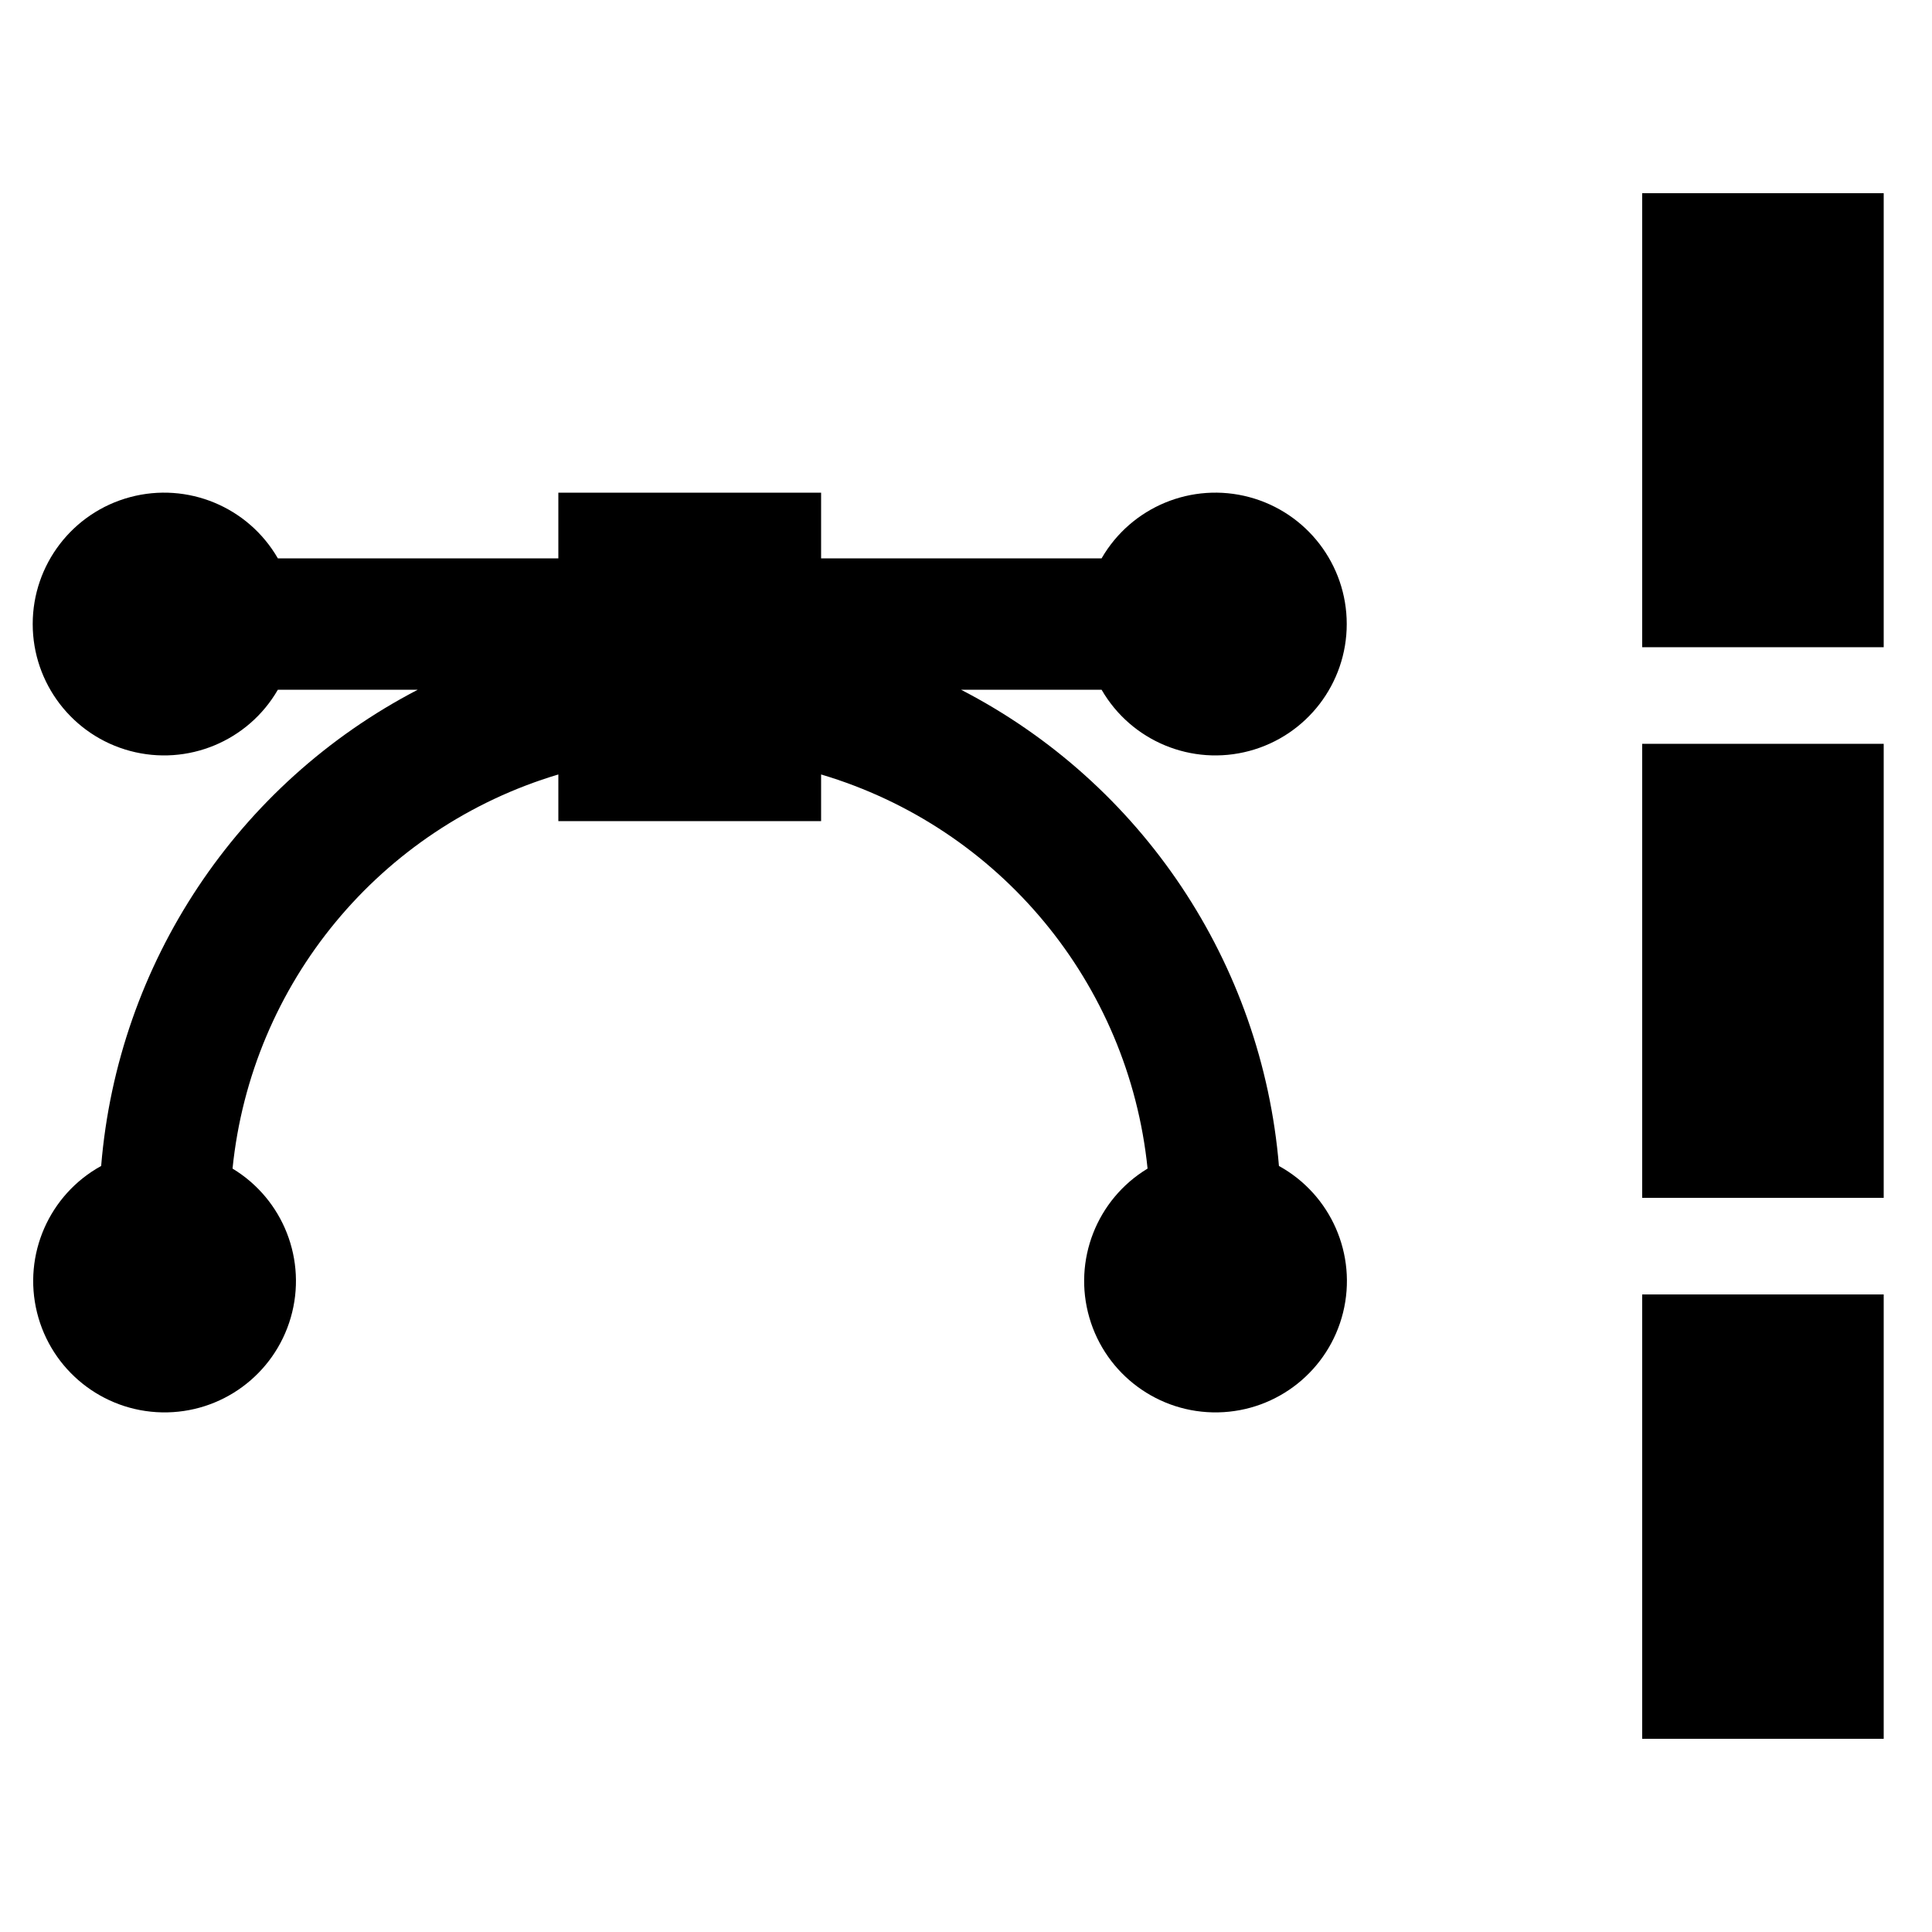
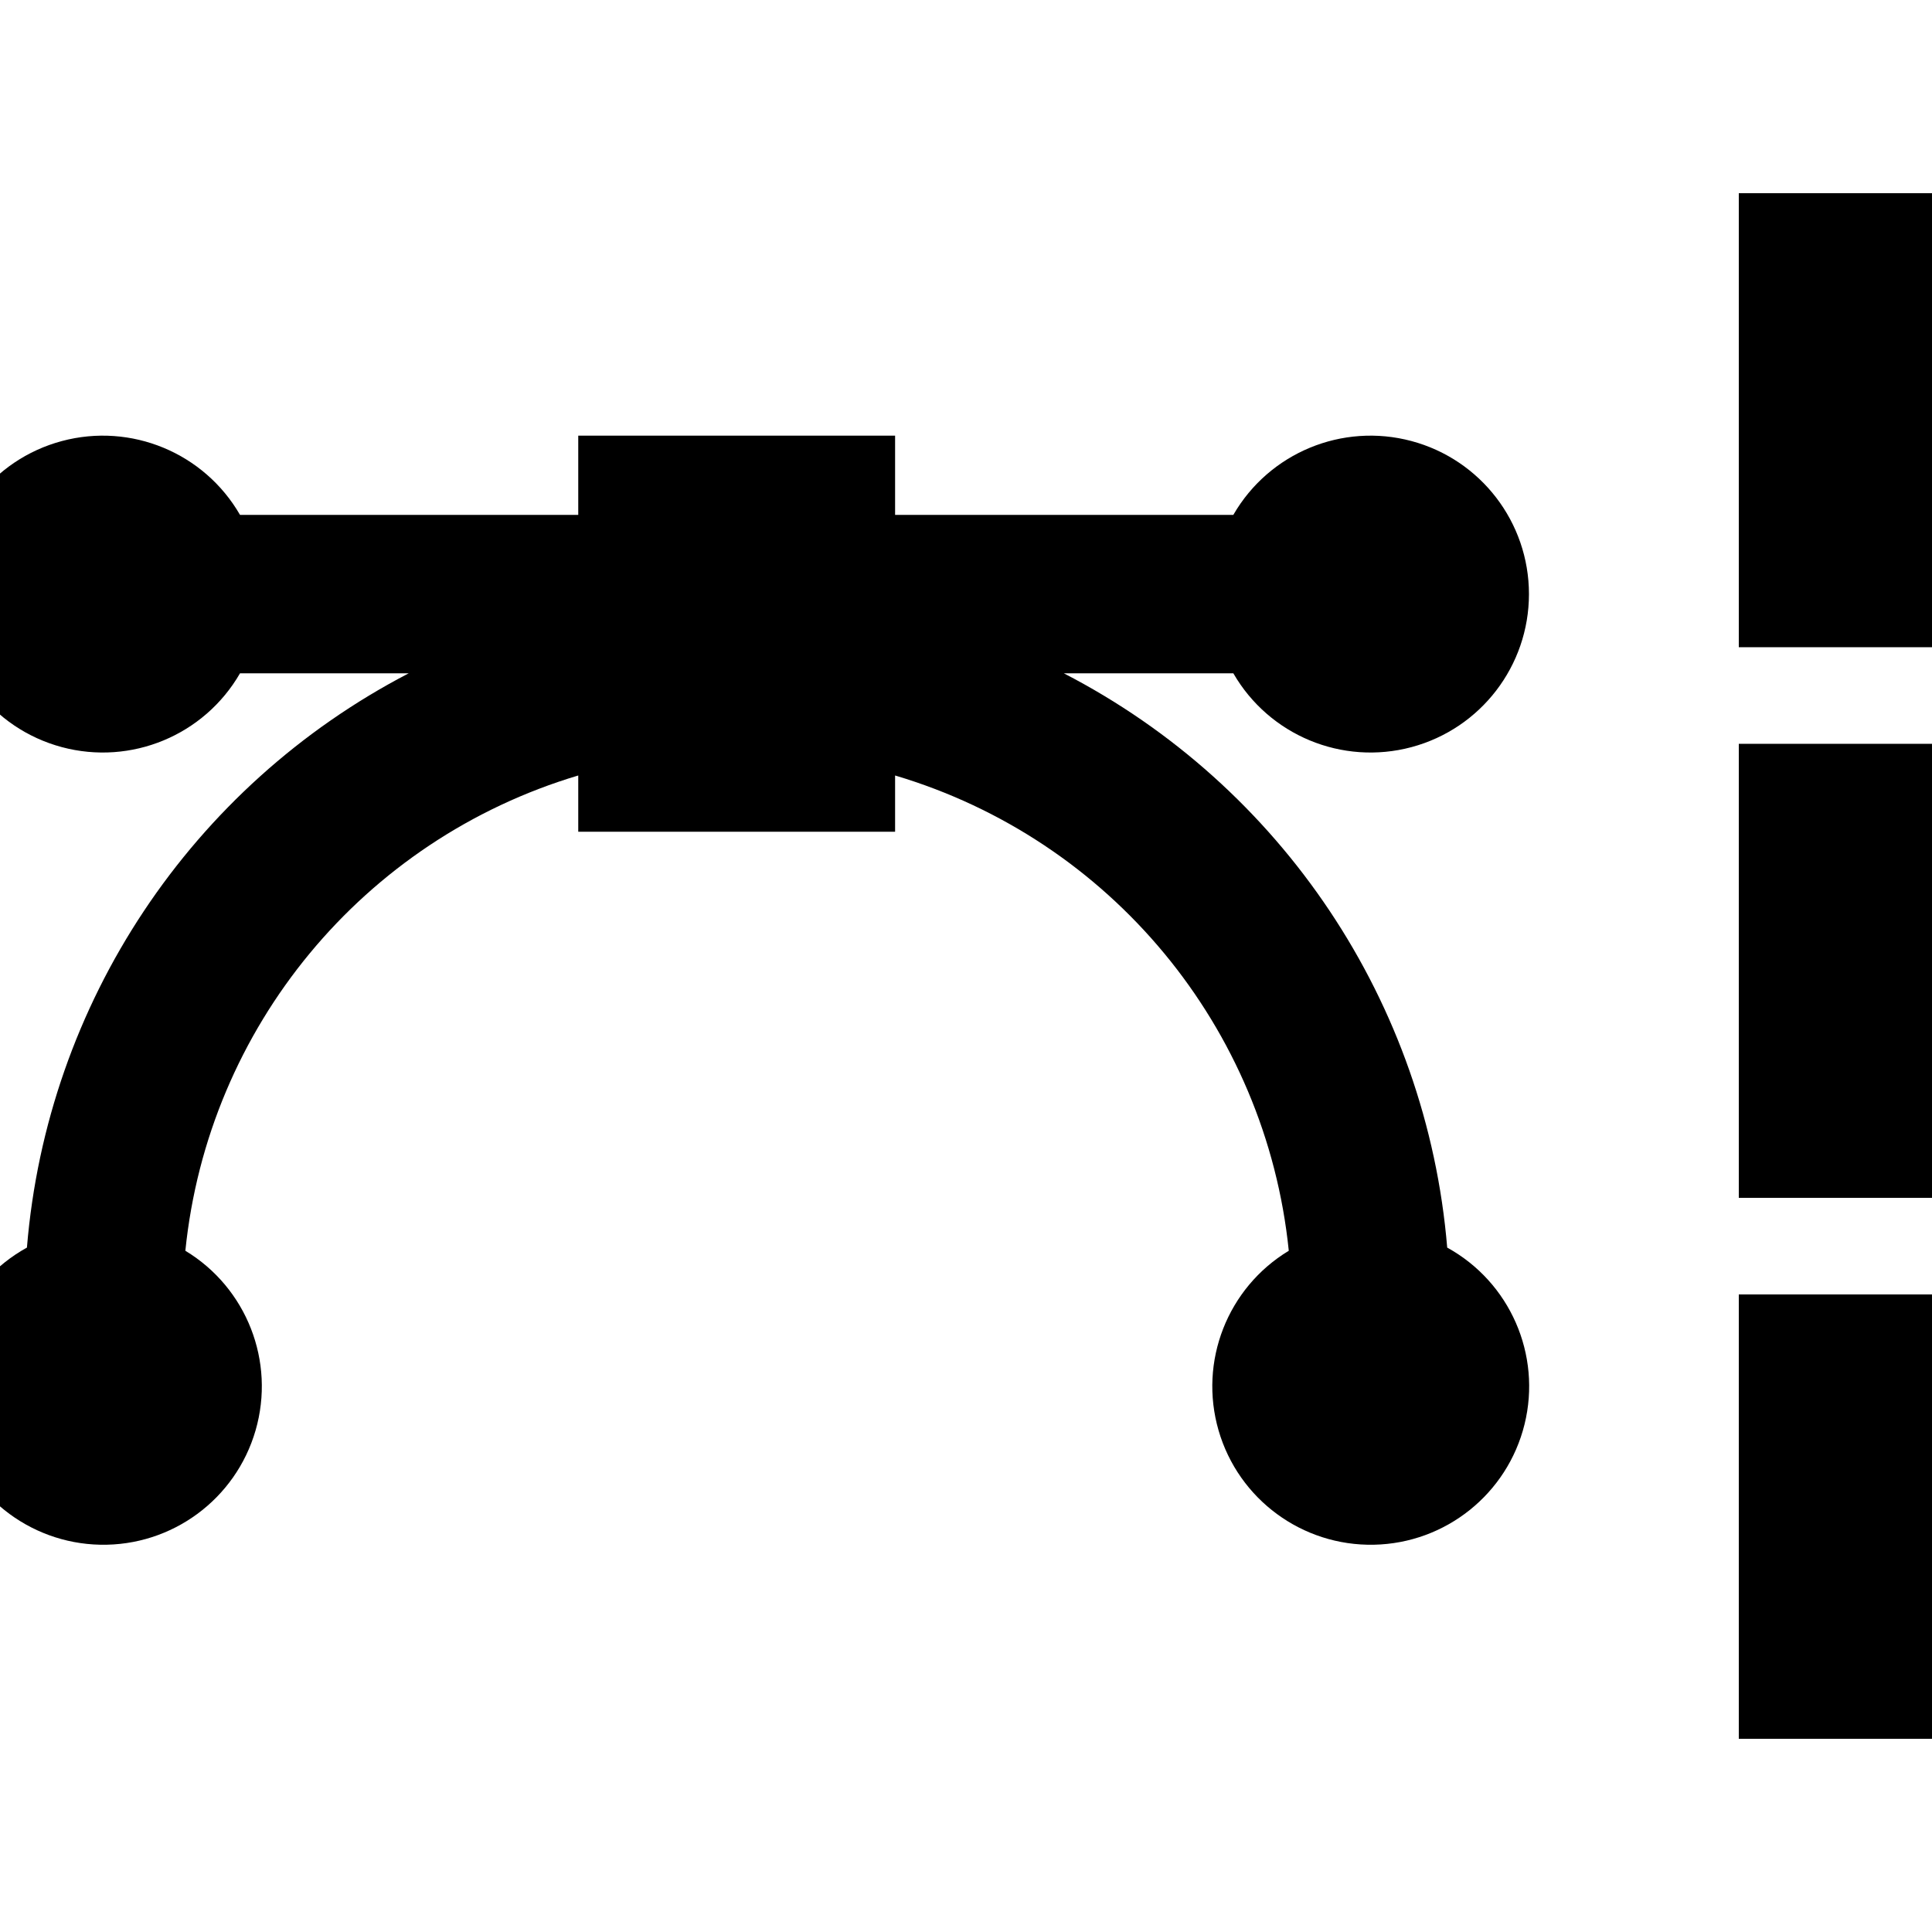
<svg xmlns="http://www.w3.org/2000/svg" viewBox="0 0 20 20">
-   <g transform="scale(0.68) translate(0.5 4.5)">
+   <g transform="scale(0.82) translate(-0.7 2.5)">
    <path d="M12 4h4.27a2 2 0 1 1 0 2h-2.14a9 9 0 0 1 4.84 7.25 2 2 0 1 1-2 .04 7 7 0 0 0-4.97-6V8H8v-.71a7 7 0 0 0-4.96 6 2 2 0 1 1-2-.04A9 9 0 0 1 5.86 6H3.73a2 2 0 1 1 0-2H8V3h4z" />
  </g>
-   <path d="M17 2h2.5v4.7h-2.5ZM17 7.7h2.5v4.7h-2.5ZM17 13.4h2.5v4.6h-2.5Z" />
+   <path d="M18 2h2v4.7h-2ZM18 7.7h2v4.7h-2ZM18 13.4h2v4.6h-2Z" />
</svg>
